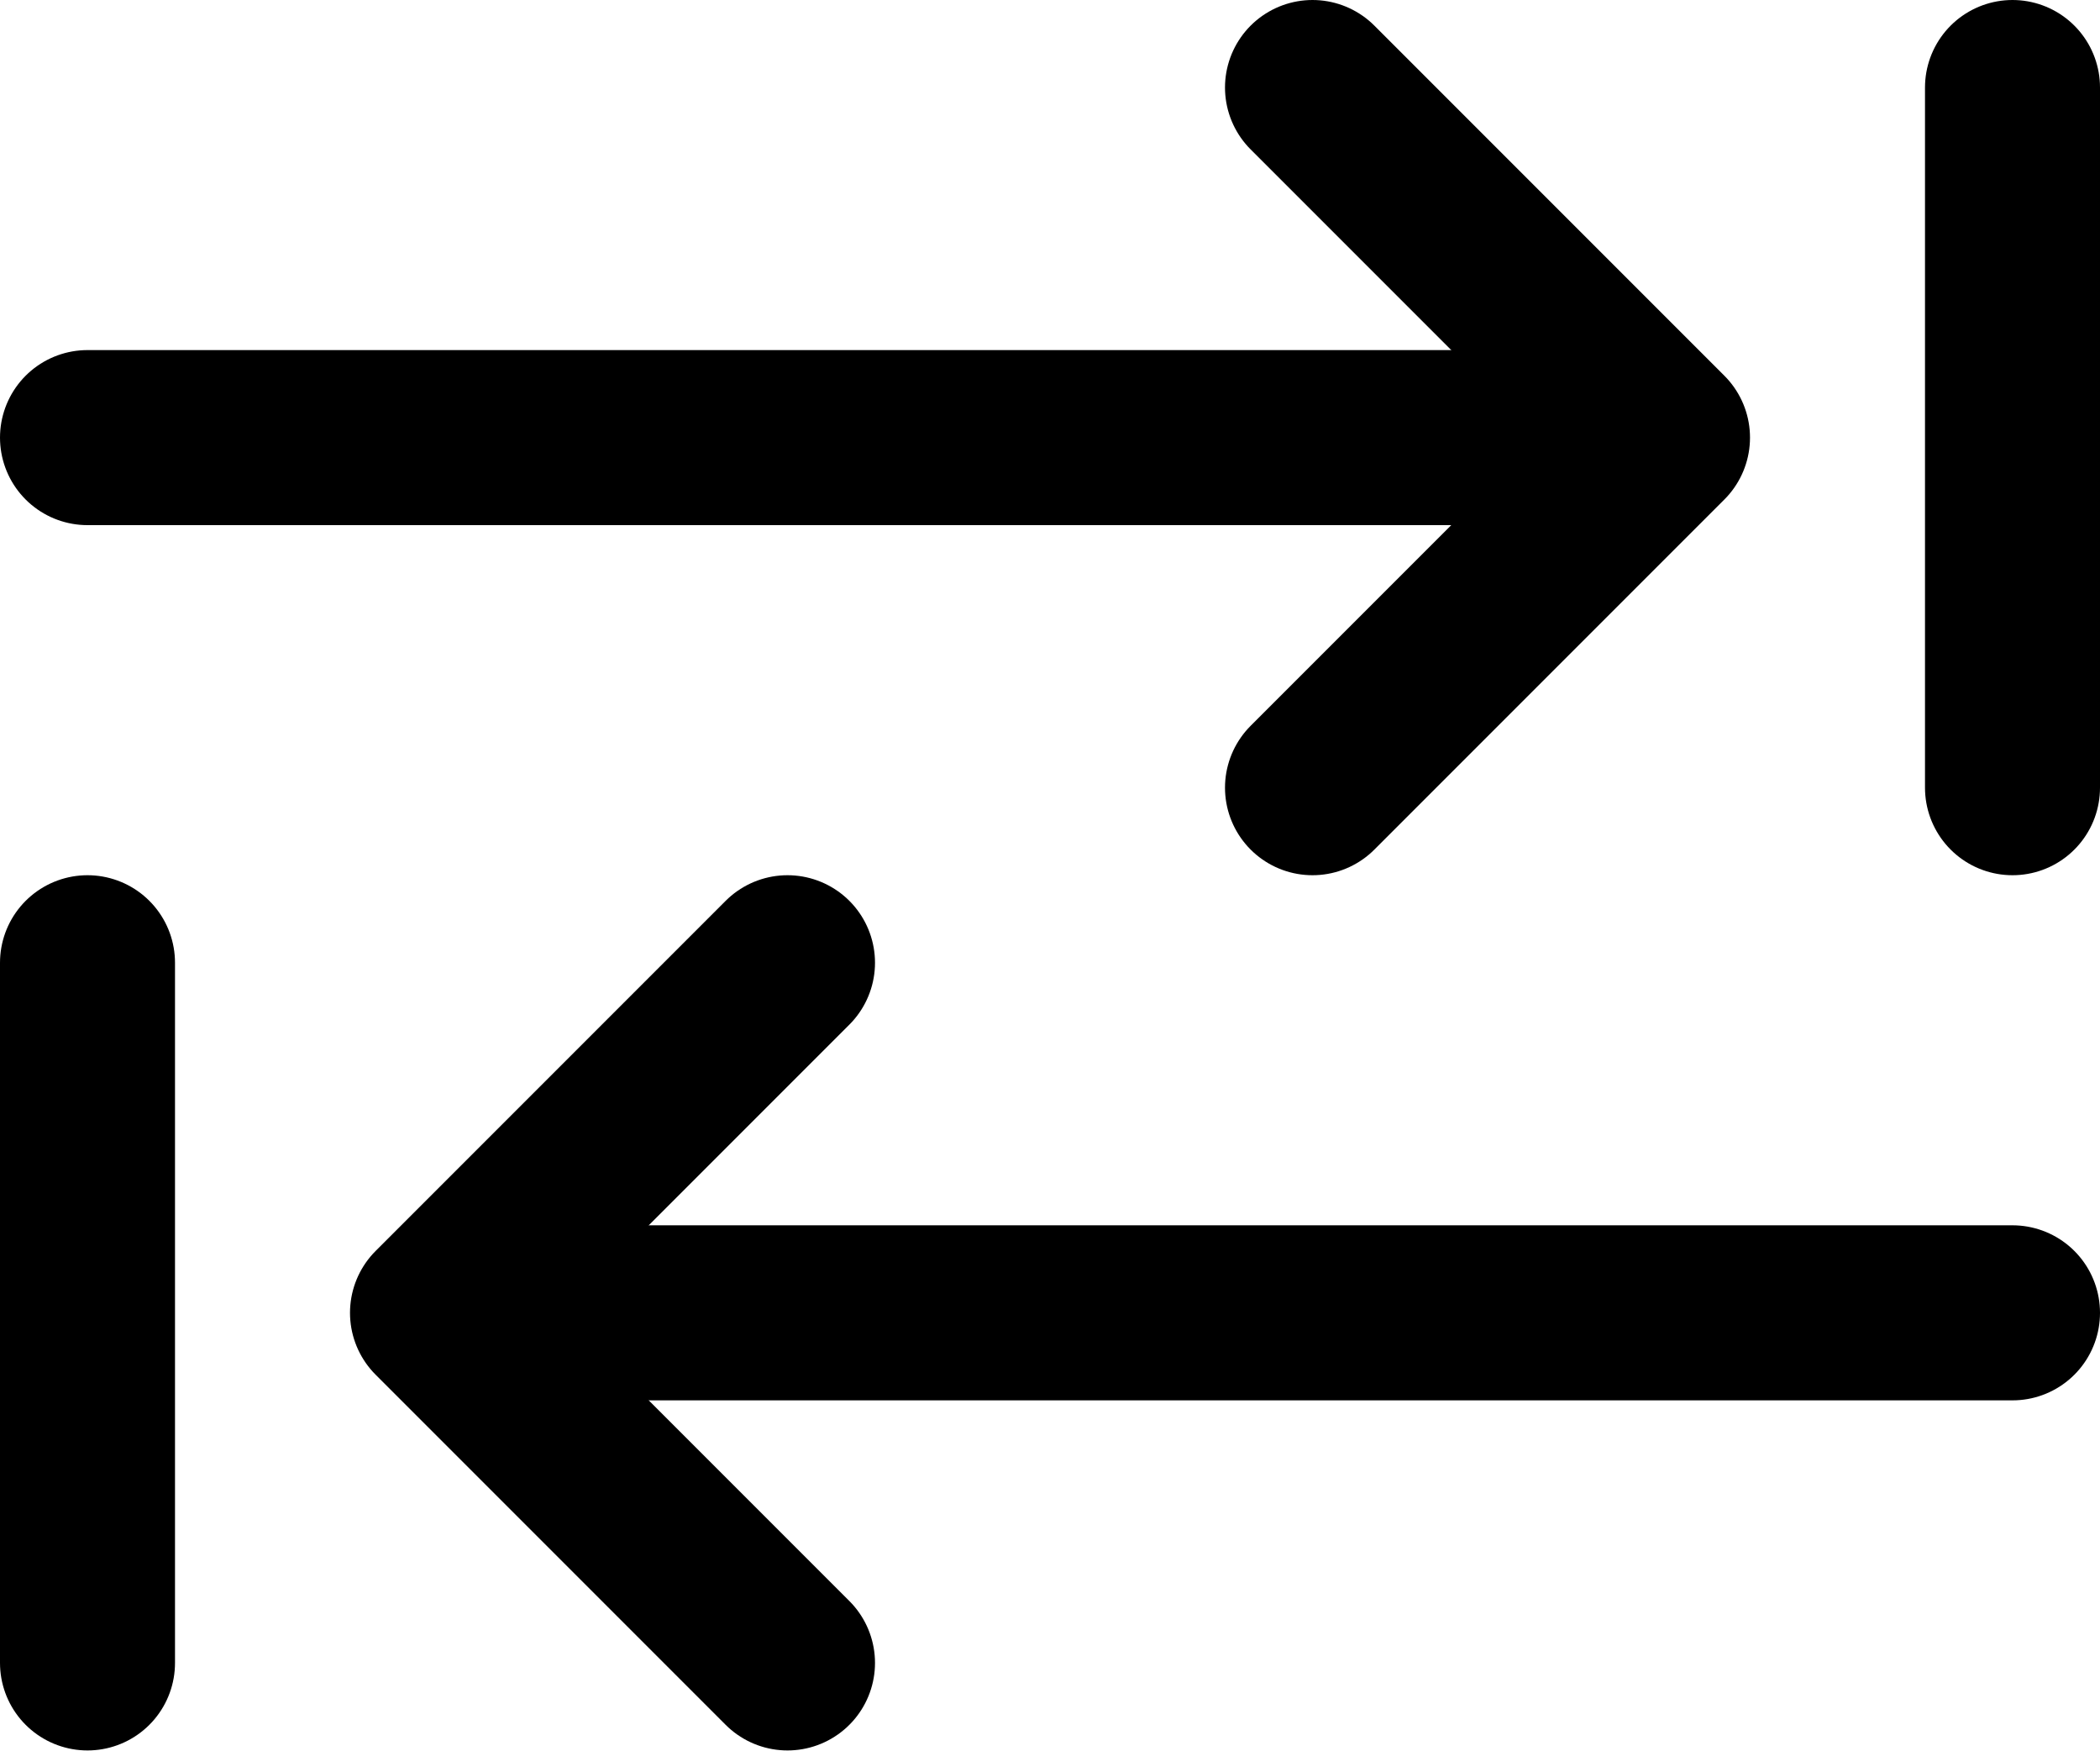
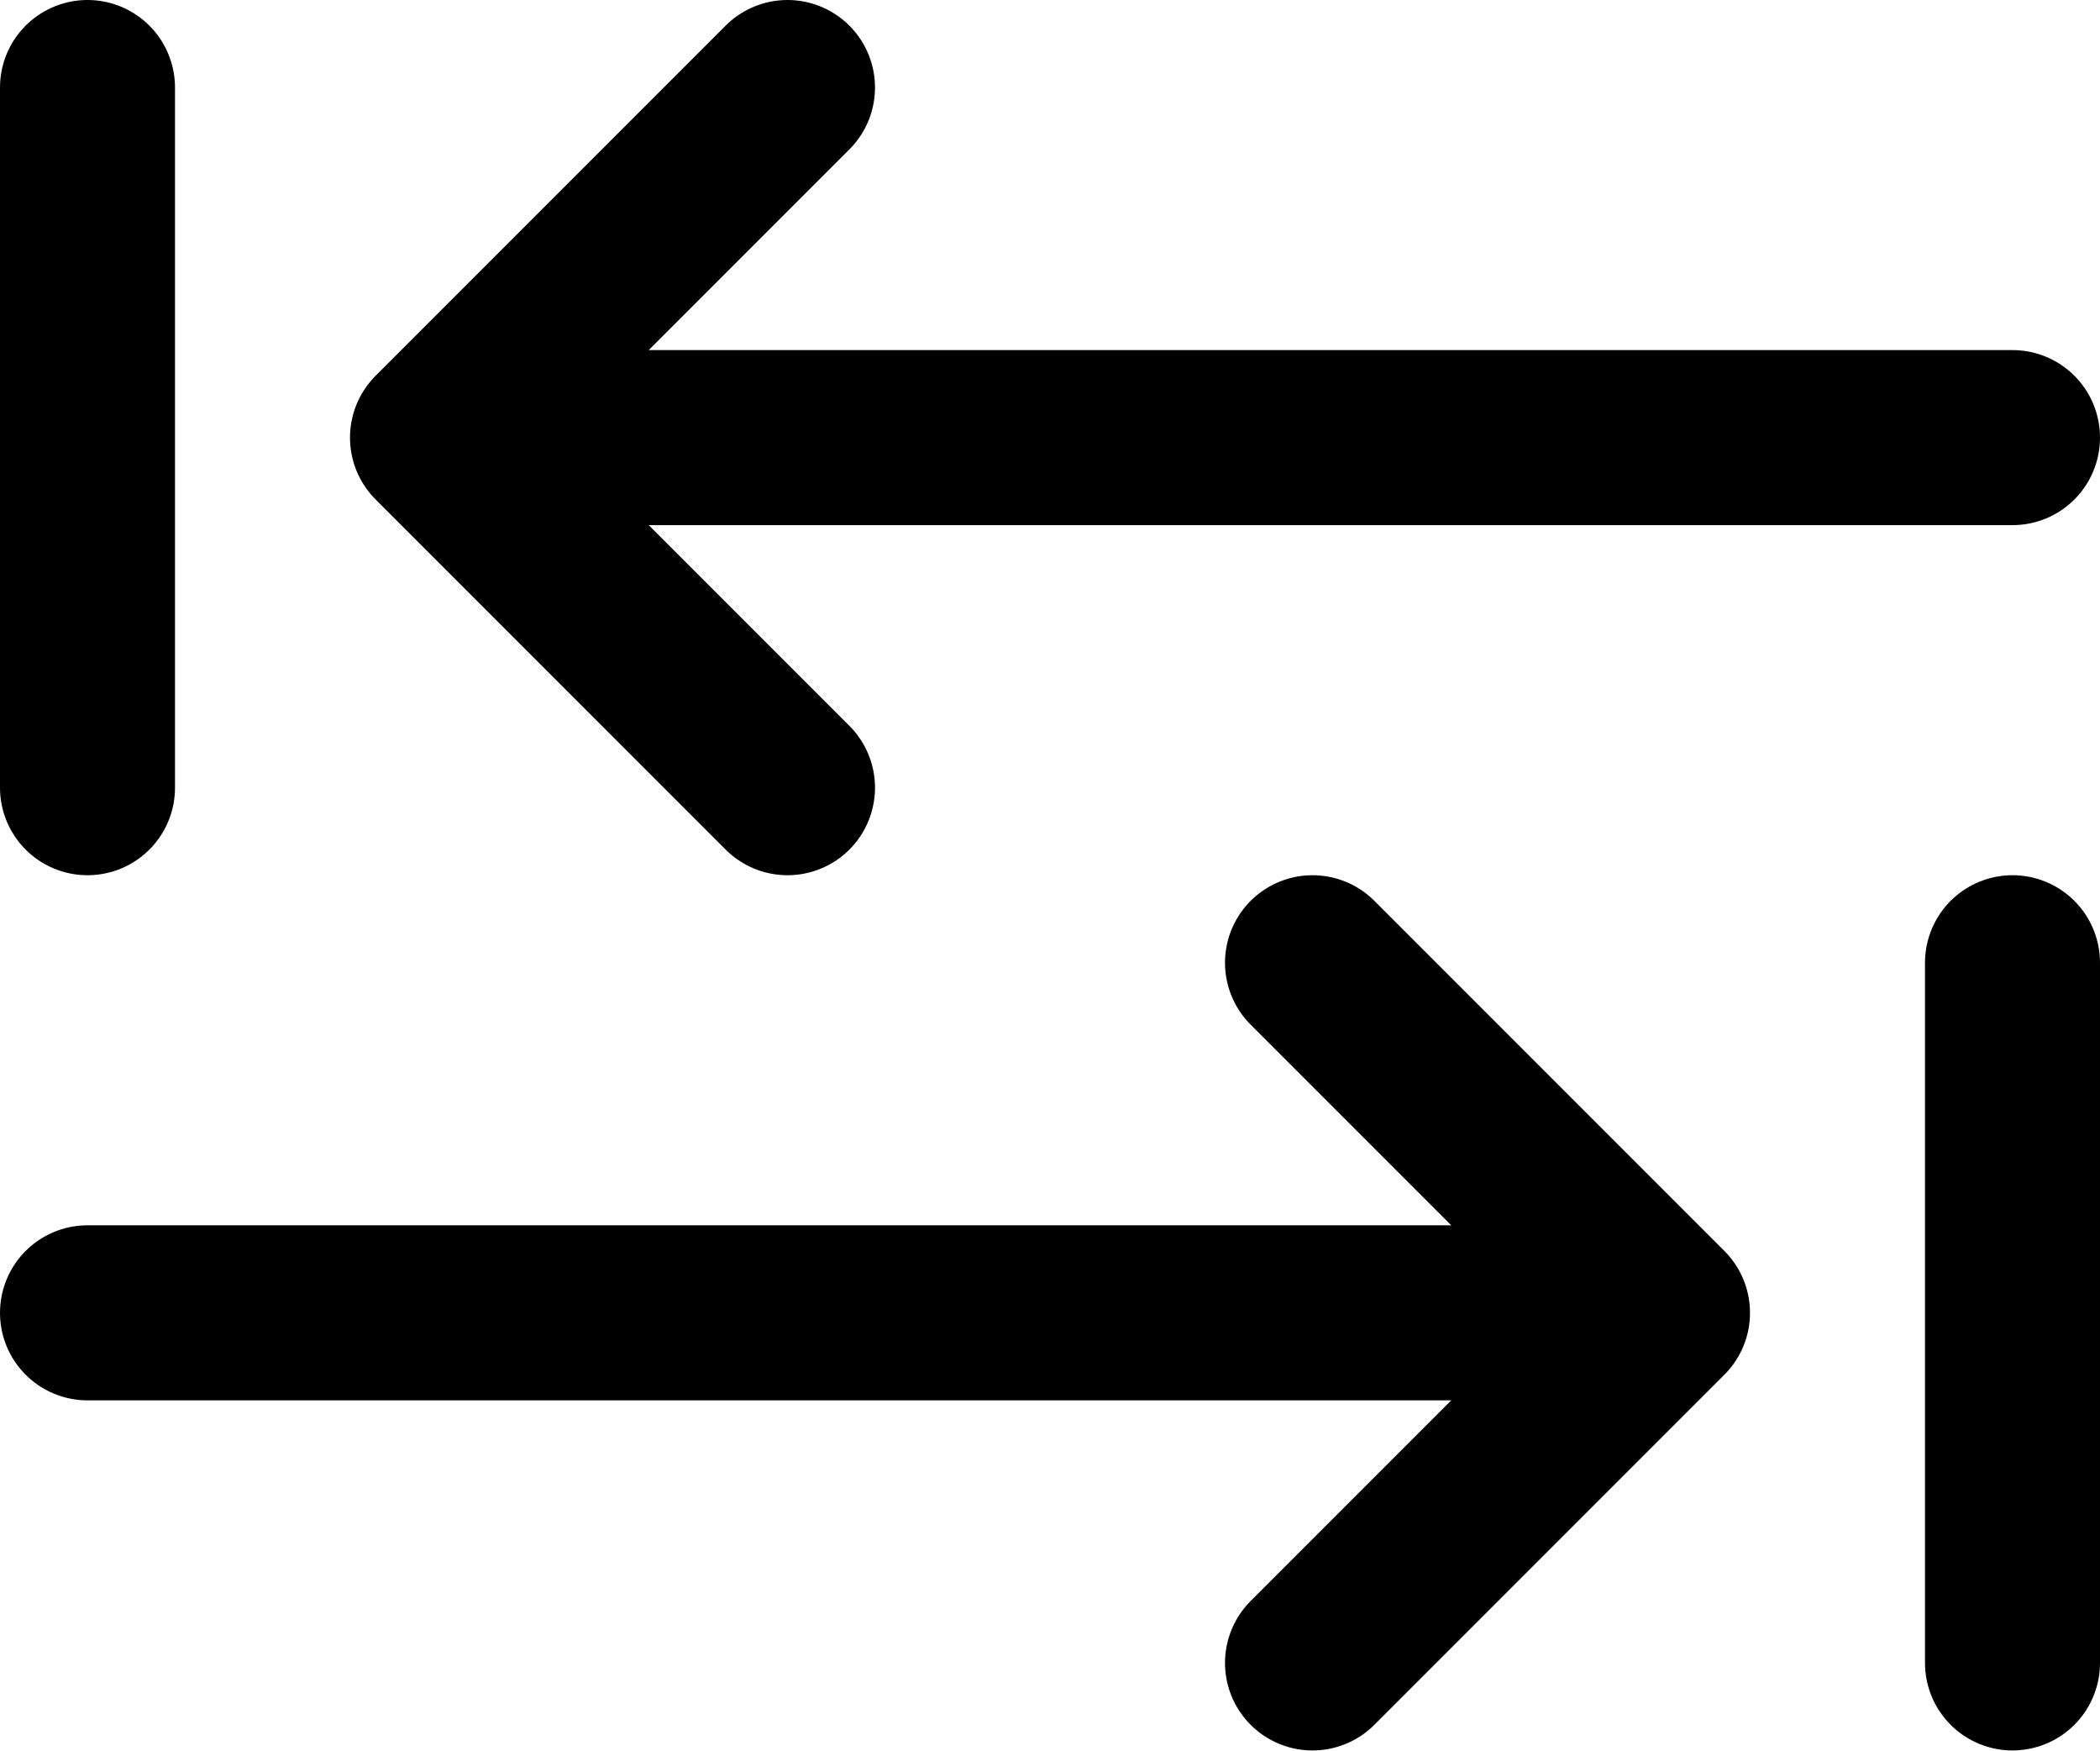
<svg xmlns="http://www.w3.org/2000/svg" width="6" height="5" viewBox="0 0 6 5" version="1.1" id="svg1">
  <defs id="defs1">
    </defs>
  <g id="layer1">
-     <path style="fill:none;fill-opacity:1;stroke:#000000;stroke-width:0.5;stroke-linecap:round;stroke-linejoin:round;stroke-dasharray:none;stroke-opacity:1;paint-order:stroke fill markers" d="m 3.75,2.25 1,-1 -1,-1" id="path3" />
-     <path style="fill:none;stroke:#000000;stroke-width:0.5;stroke-linecap:round;stroke-linejoin:round;stroke-opacity:1;paint-order:fill markers stroke" d="M 4.5,1.25 H 0.25" id="path1" />
-     <path style="fill:#000000;stroke:#000000;stroke-width:0.5;stroke-linecap:round;stroke-linejoin:round;stroke-opacity:1;paint-order:fill markers stroke" d="m 5.75,0.25 v 2" id="path2" />
-     <path style="fill:none;fill-opacity:1;stroke:#000000;stroke-width:0.5;stroke-linecap:round;stroke-linejoin:round;stroke-dasharray:none;stroke-opacity:1;paint-order:stroke fill markers" d="m 2.25,4.75 -1,-1 1,-1" id="path3-7" />
-     <path style="fill:none;stroke:#000000;stroke-width:0.5;stroke-linecap:round;stroke-linejoin:round;stroke-opacity:1;paint-order:fill markers stroke" d="M 1.5,3.75 H 5.75" id="path1-2" />
-     <path style="fill:#000000;stroke:#000000;stroke-width:0.5;stroke-linecap:round;stroke-linejoin:round;stroke-opacity:1;paint-order:fill markers stroke" d="m 0.25,2.75 v 2" id="path2-2" />
+     <path style="fill:none;fill-opacity:1;stroke:#000000;stroke-width:0.5;stroke-linecap:round;stroke-linejoin:round;stroke-dasharray:none;stroke-opacity:1;paint-order:stroke fill markers" d="m 2.25,2.25 -1,-1 1,-1" id="path3" />
+     <path style="fill:none;stroke:#000000;stroke-width:0.5;stroke-linecap:round;stroke-linejoin:round;stroke-opacity:1;paint-order:fill markers stroke" d="M 1.5,1.25 H 5.75" id="path1" />
+     <path style="fill:#000000;stroke:#000000;stroke-width:0.5;stroke-linecap:round;stroke-linejoin:round;stroke-opacity:1;paint-order:fill markers stroke" d="m 0.25,0.25 v 2" id="path2" />
+     <path style="fill:none;fill-opacity:1;stroke:#000000;stroke-width:0.5;stroke-linecap:round;stroke-linejoin:round;stroke-dasharray:none;stroke-opacity:1;paint-order:stroke fill markers" d="m 3.75,4.75 1,-1 -1,-1" id="path3-7" />
+     <path style="fill:none;stroke:#000000;stroke-width:0.5;stroke-linecap:round;stroke-linejoin:round;stroke-opacity:1;paint-order:fill markers stroke" d="M 4.5,3.75 H 0.25" id="path1-2" />
+     <path style="fill:#000000;stroke:#000000;stroke-width:0.5;stroke-linecap:round;stroke-linejoin:round;stroke-opacity:1;paint-order:fill markers stroke" d="m 5.75,2.75 v 2" id="path2-2" />
  </g>
</svg>
